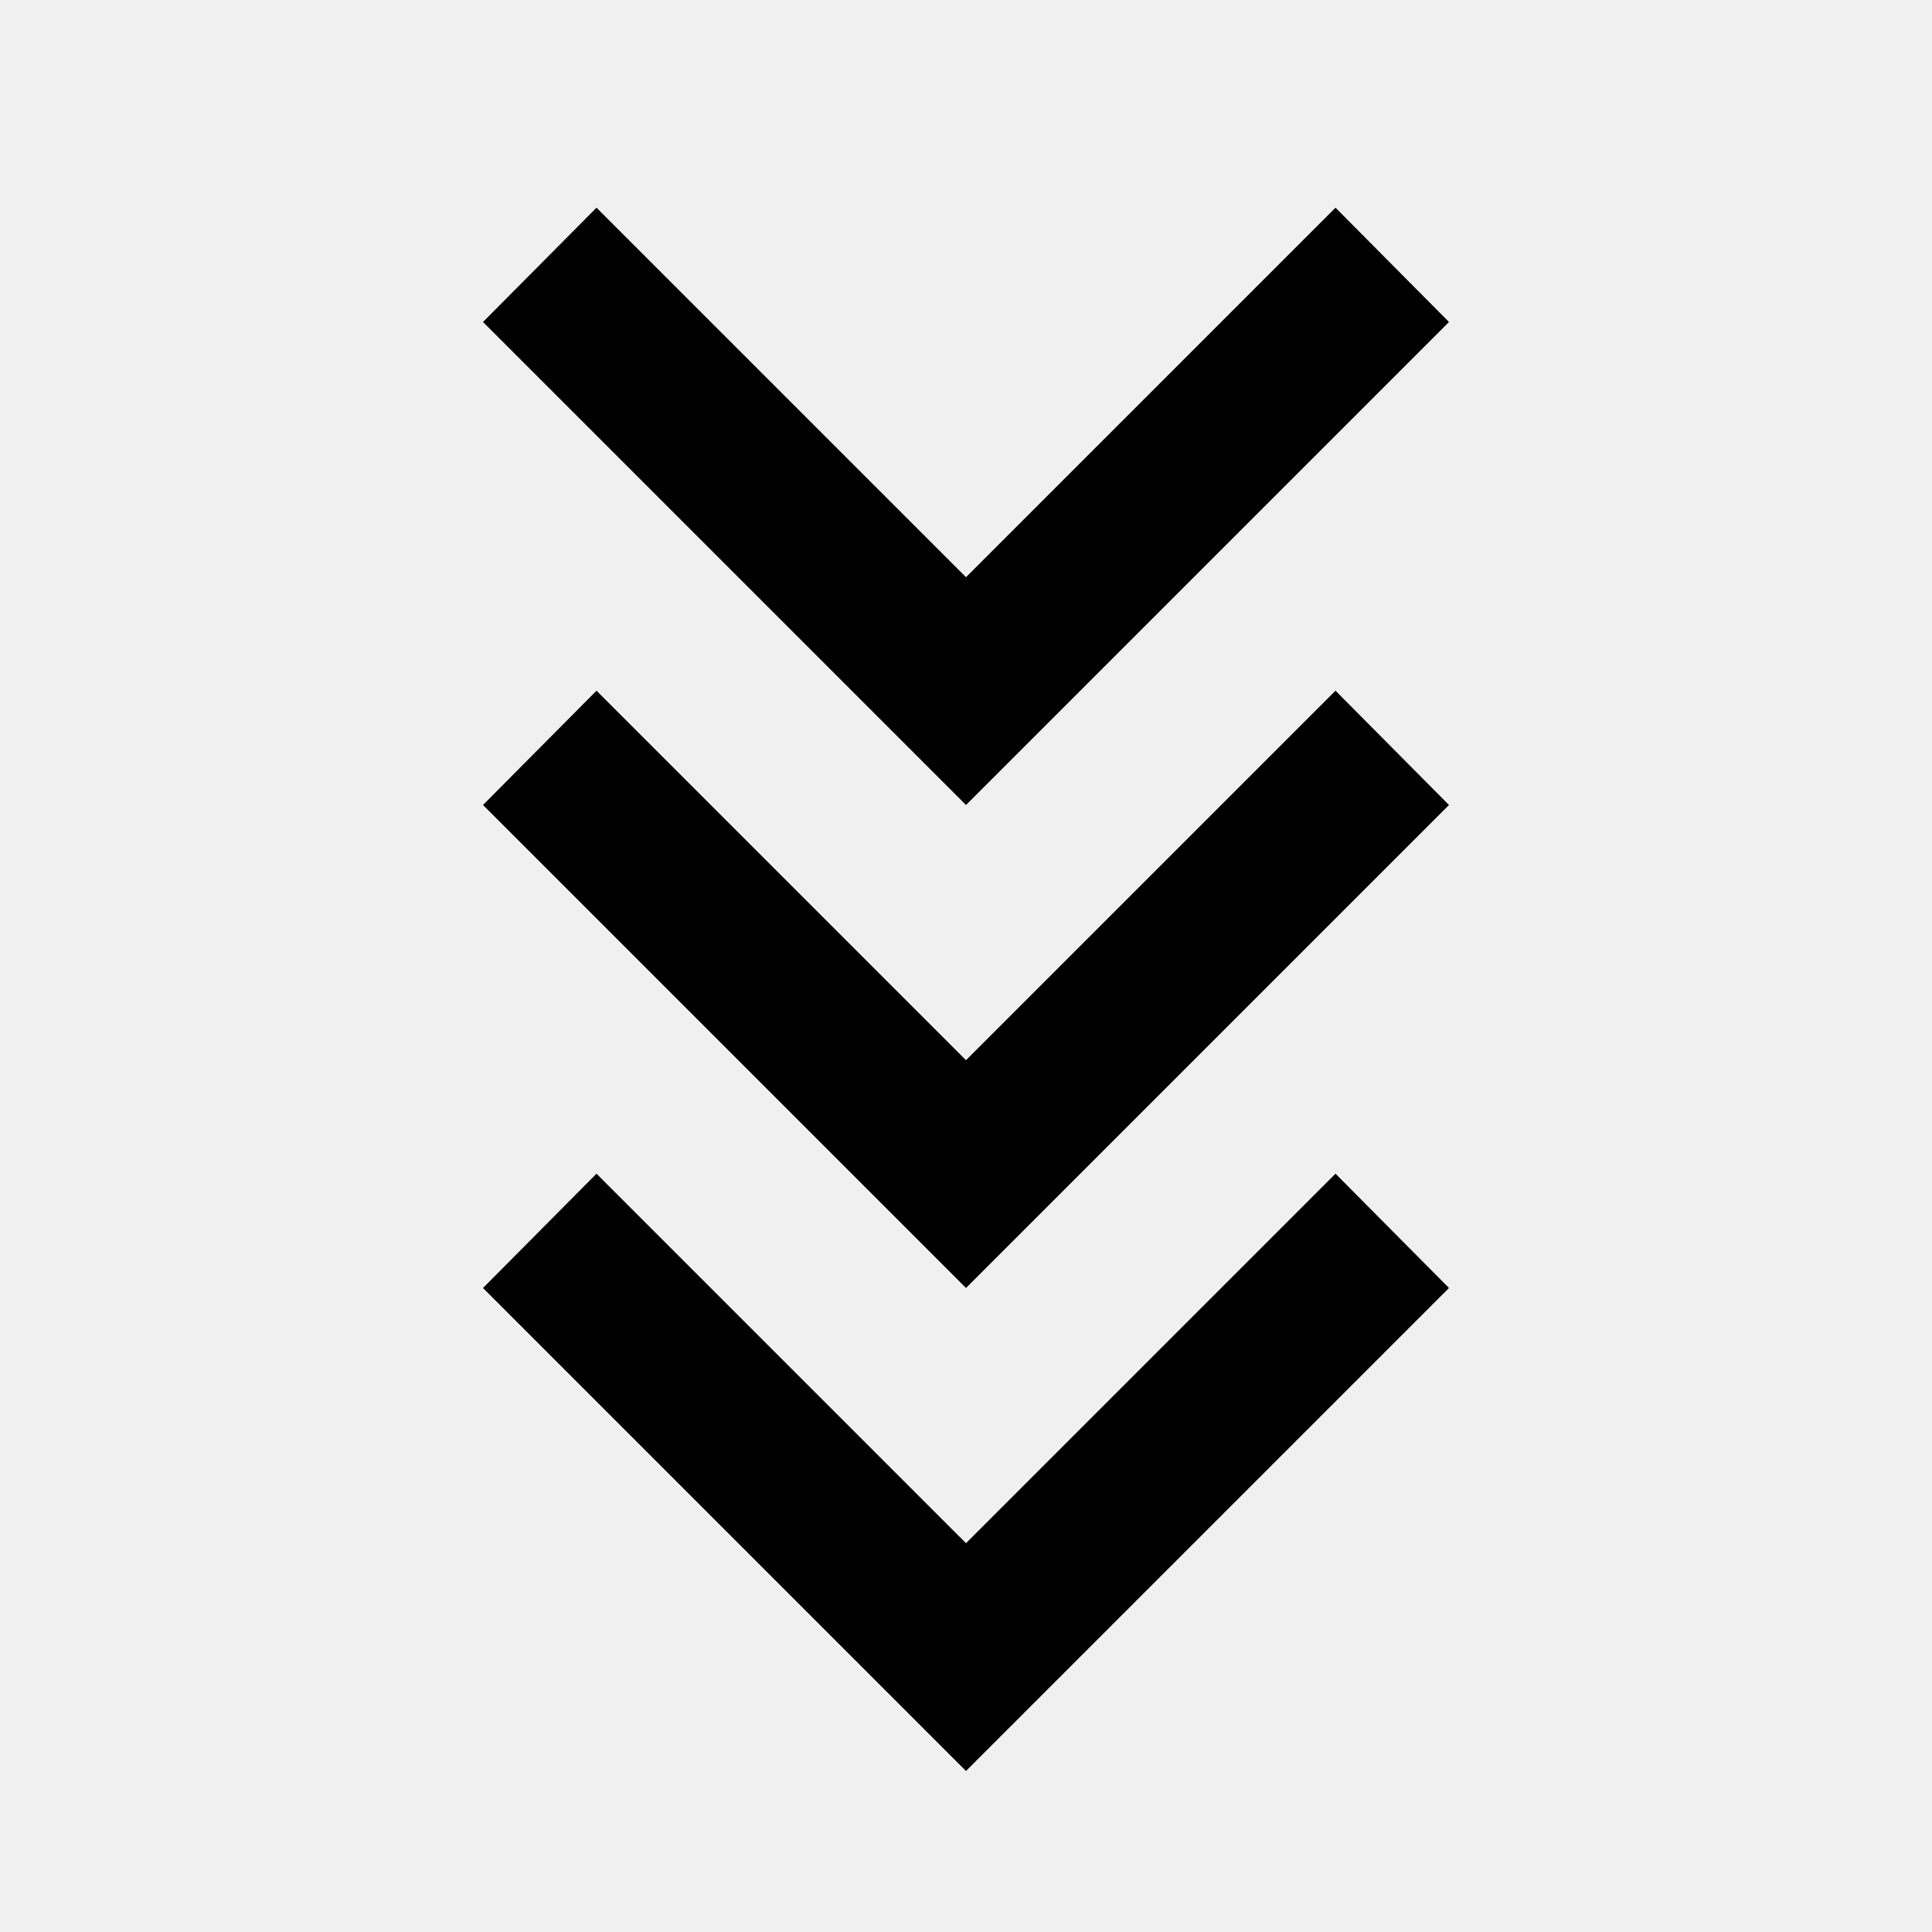
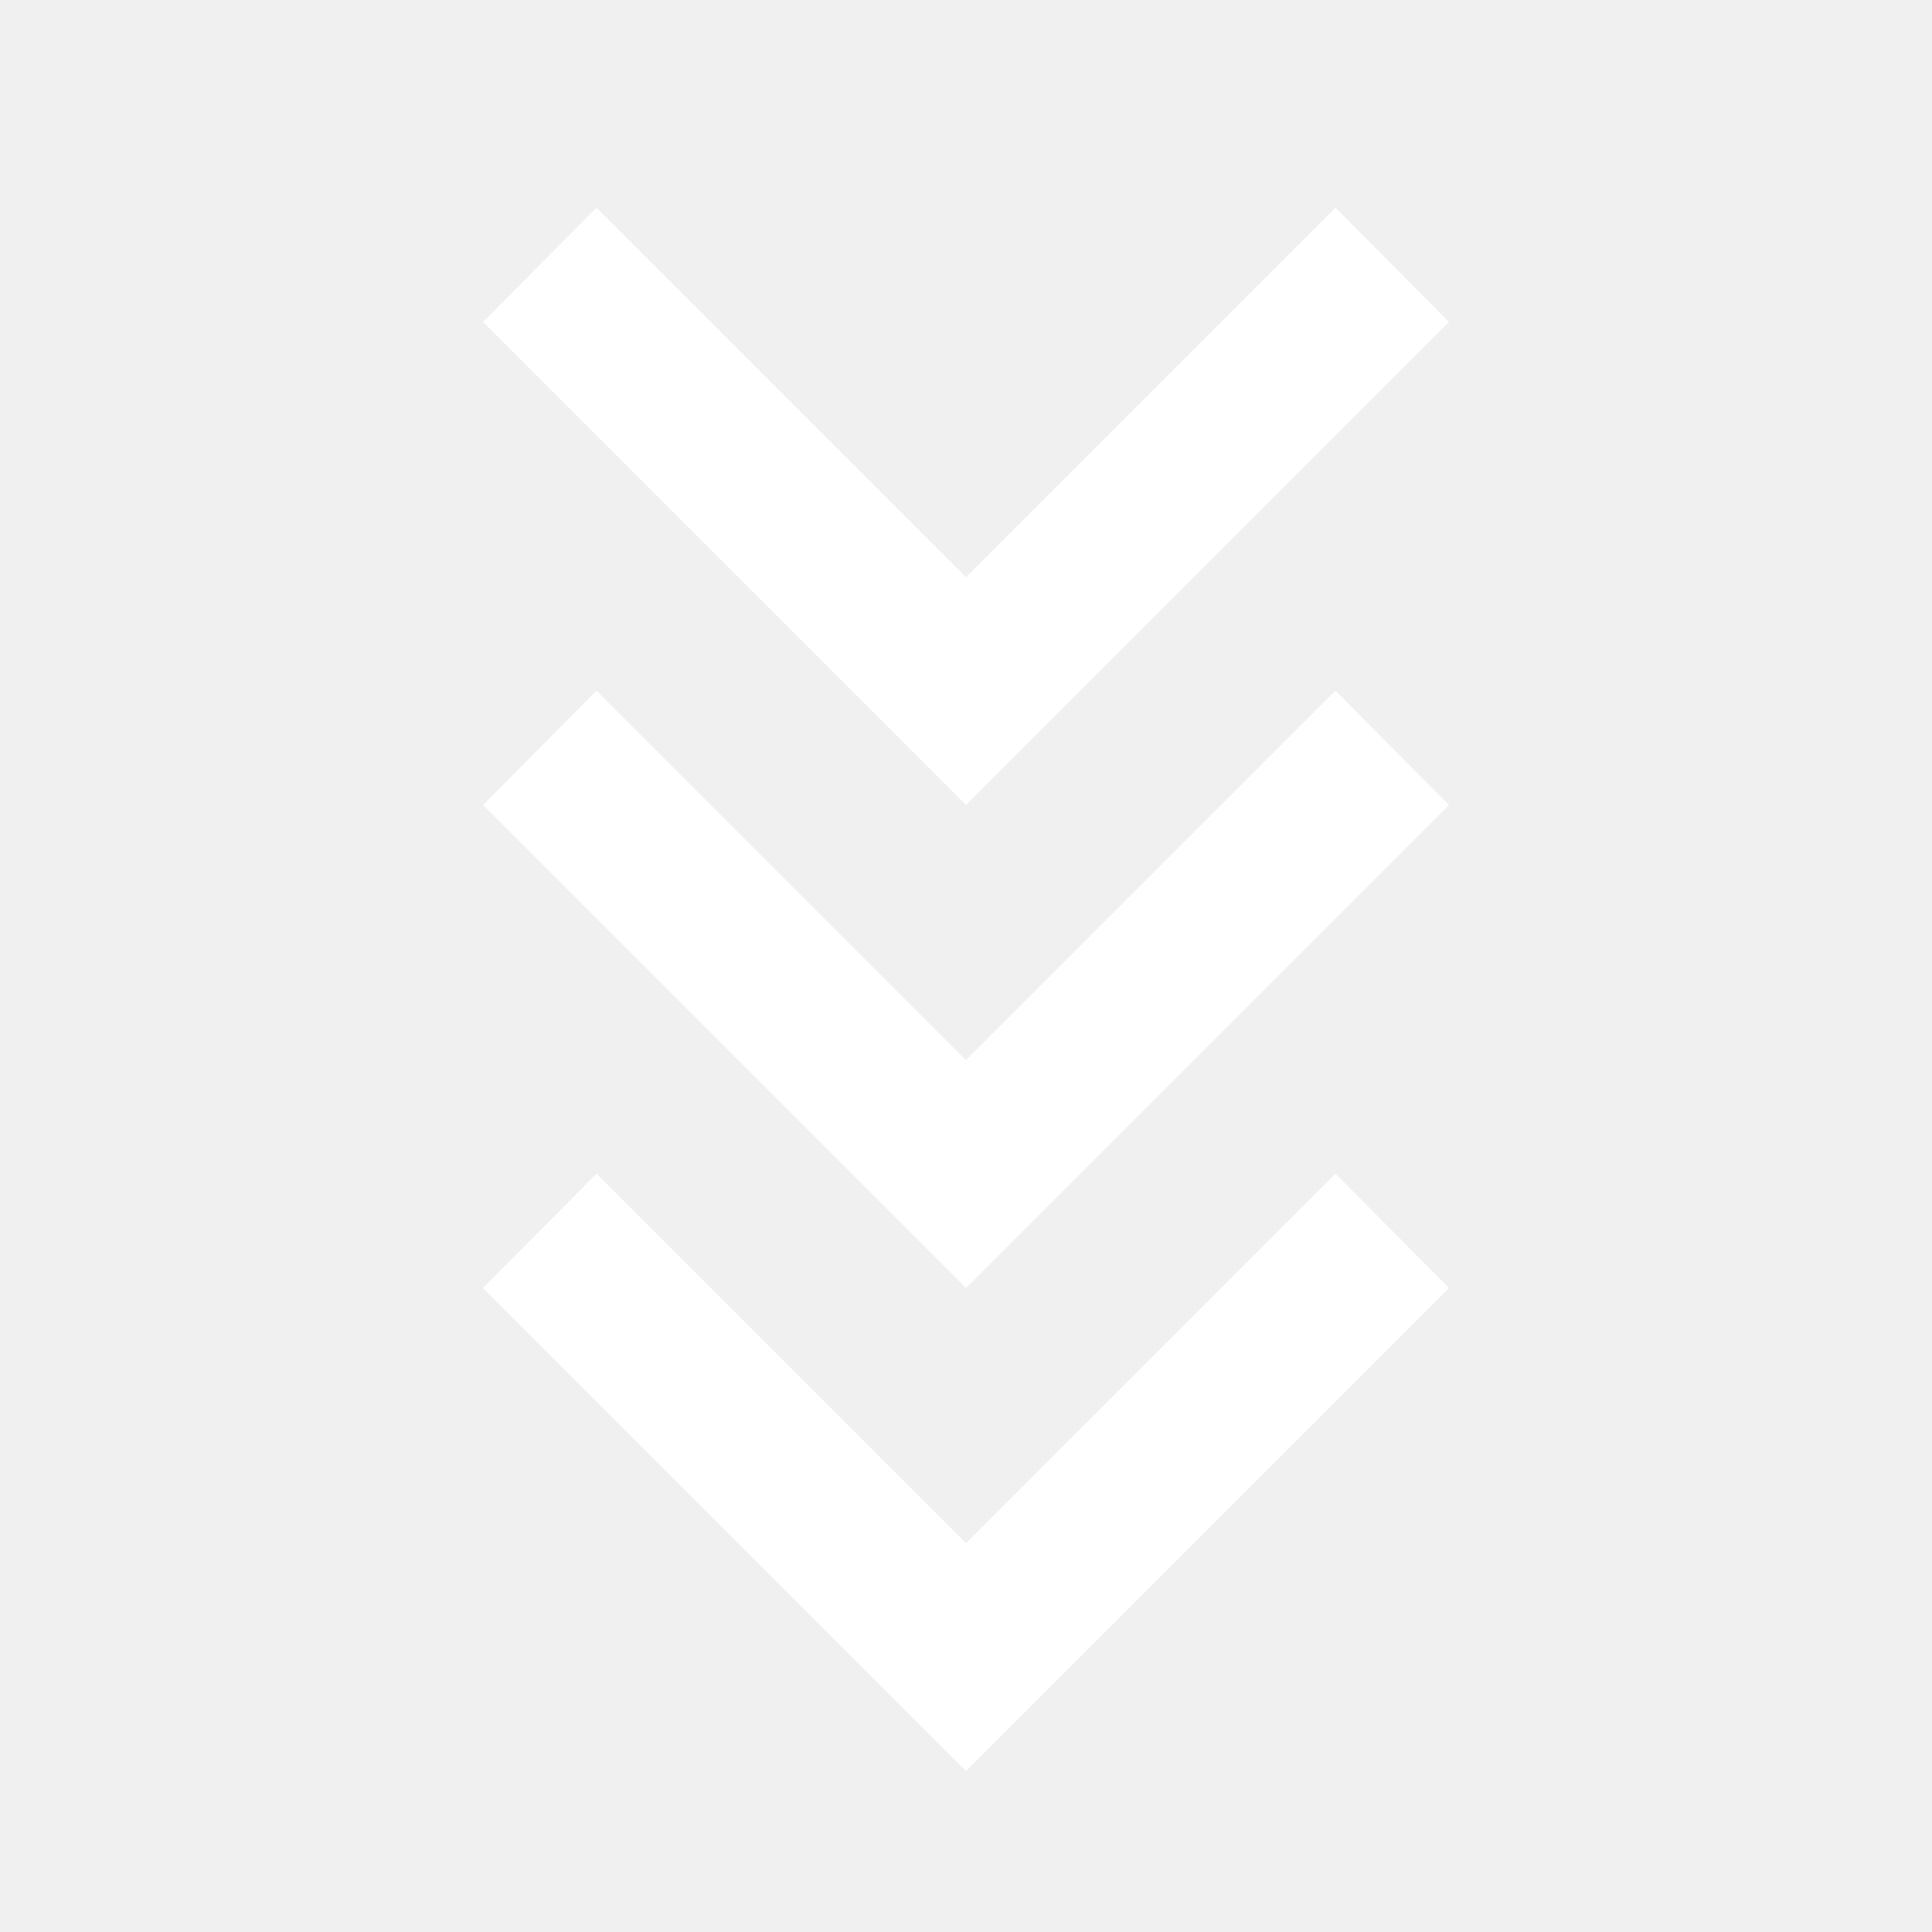
- <svg xmlns="http://www.w3.org/2000/svg" version="1.1" width="24" height="24" viewBox="0 0 24 24">
+ <svg xmlns="http://www.w3.org/2000/svg" version="1.1" width="24" height="24" viewBox="0 0 24 24" fill="#fff">
  <path d="M7.41,14.58L12,19.17L16.59,14.58L18,16L12,22L6,16L7.41,14.58M7.41,8.58L12,13.17L16.59,8.58L18,10L12,16L6,10L7.41,8.58M7.41,2.58L12,7.17L16.59,2.58L18,4L12,10L6,4L7.41,2.58Z" />
</svg>
